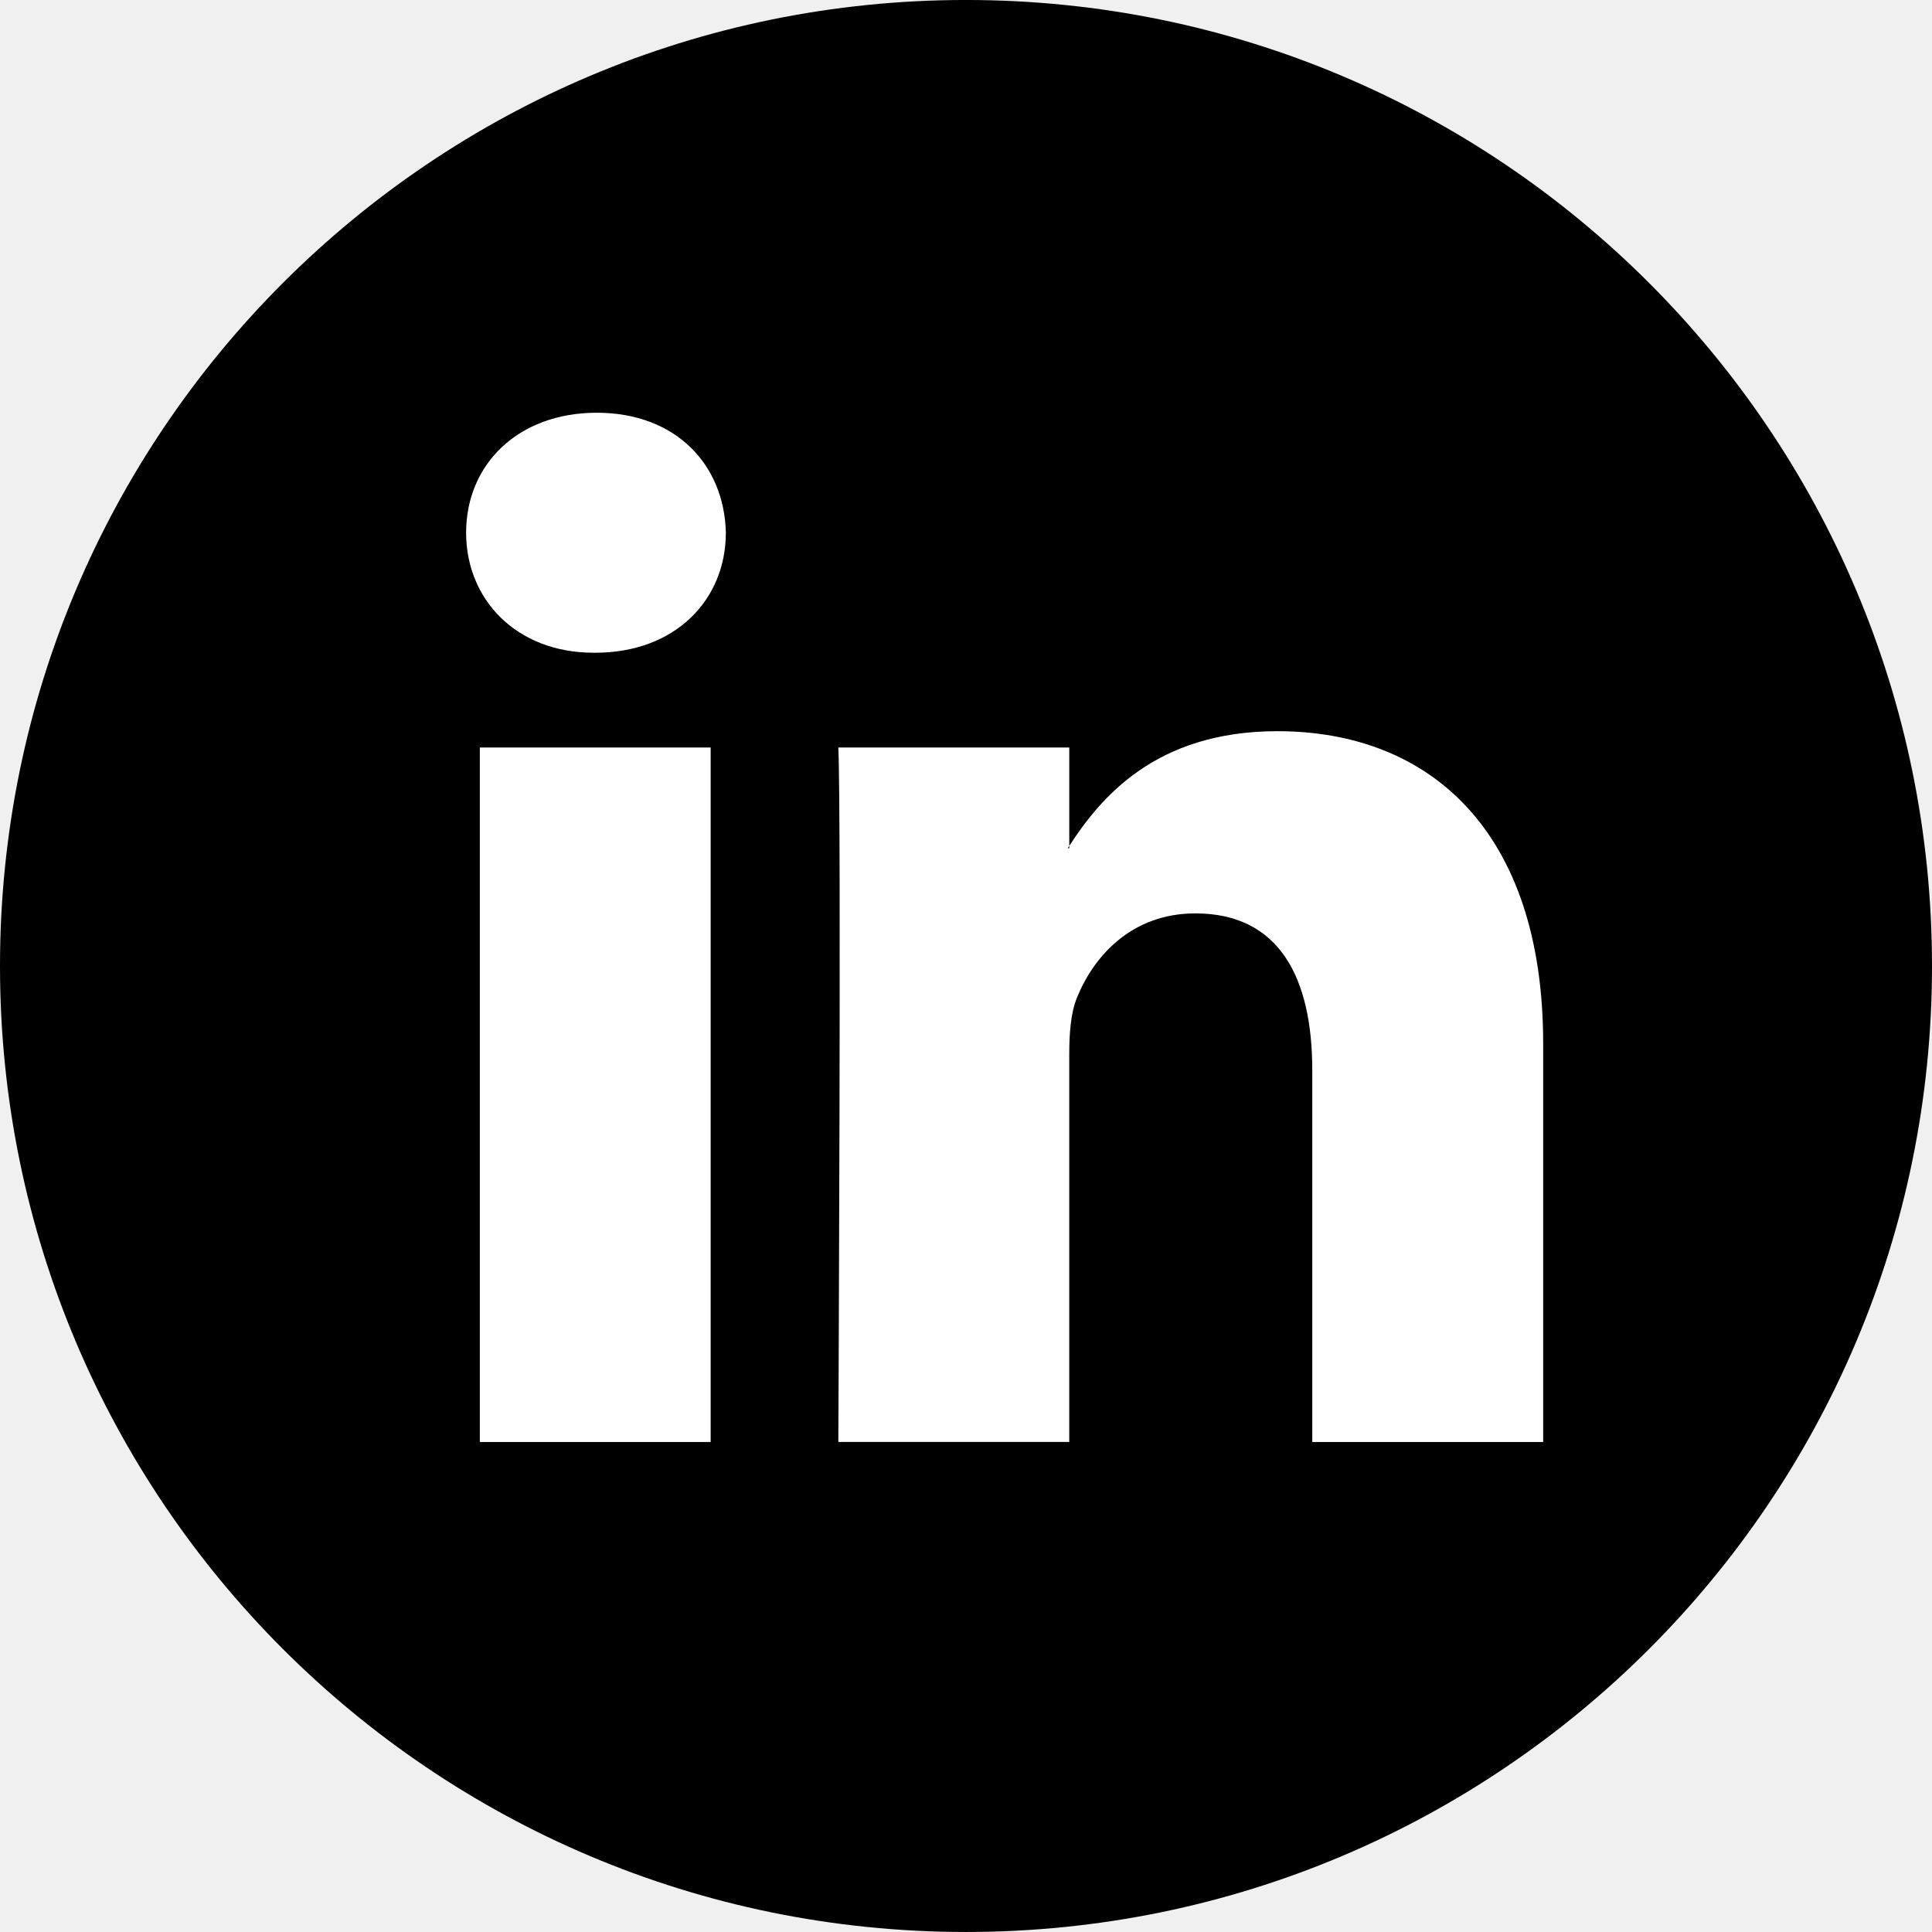
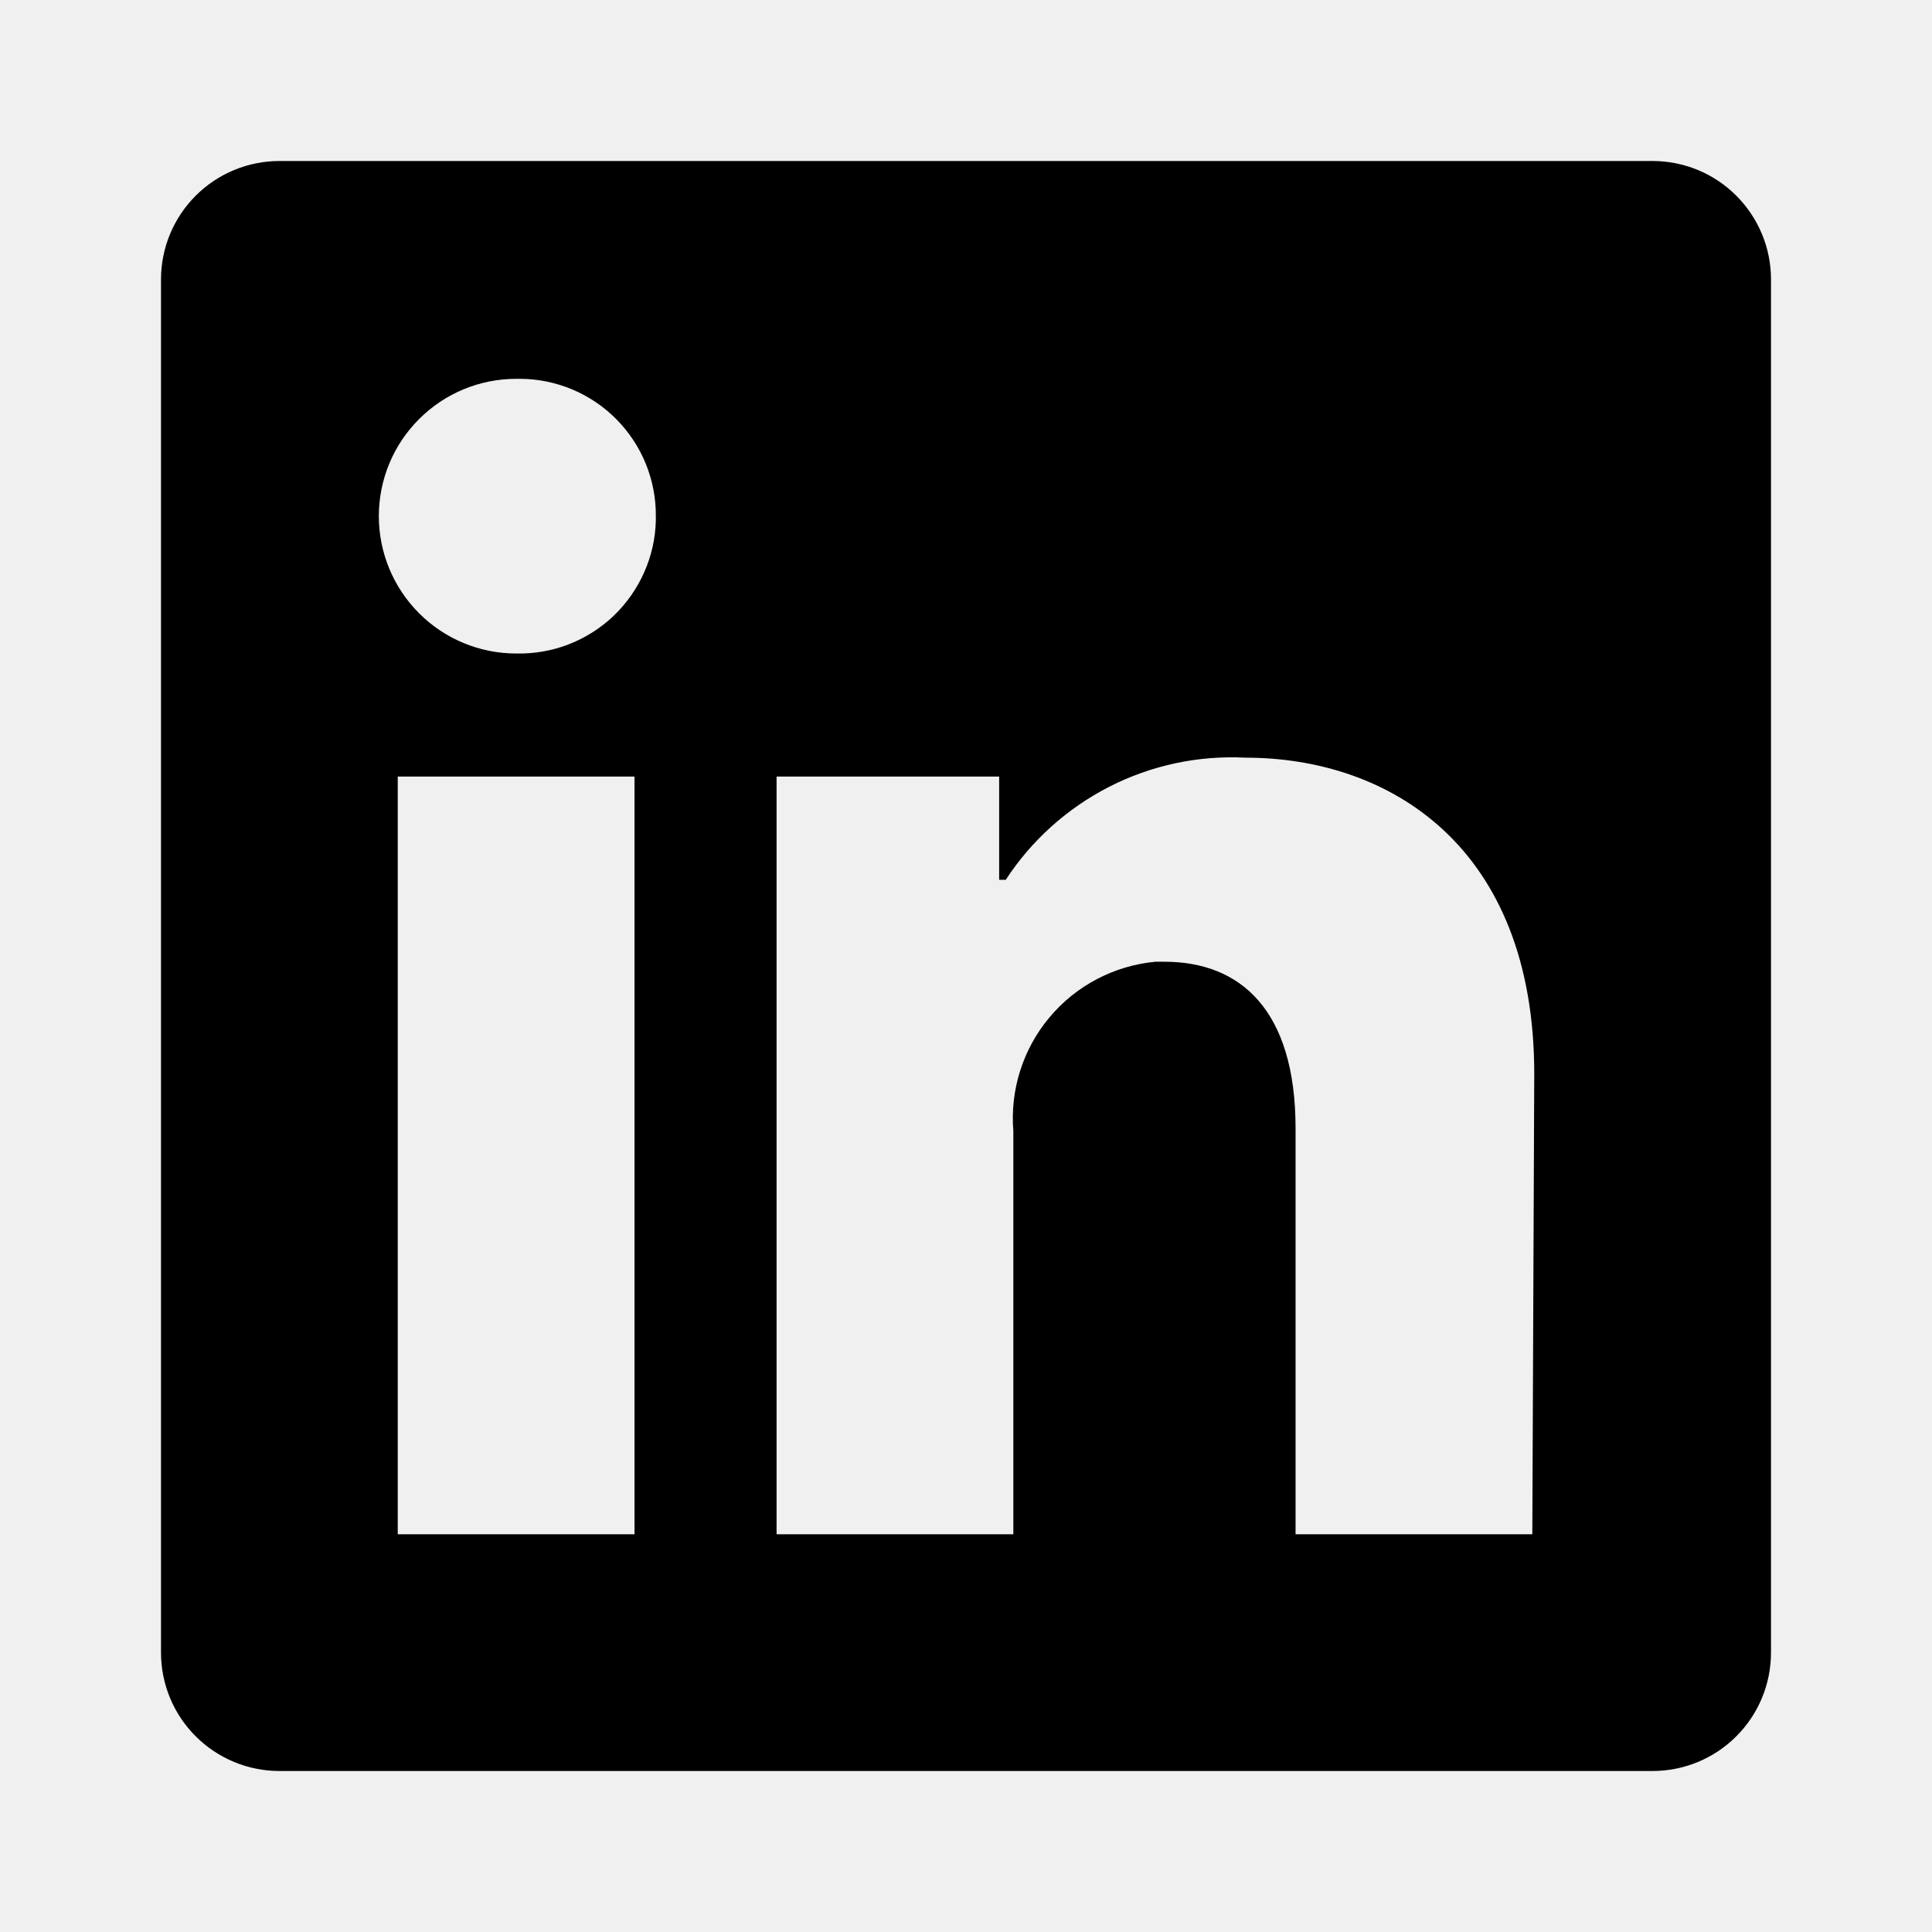
- <svg xmlns="http://www.w3.org/2000/svg" height="800px" width="800px" version="1.1" id="Capa_1" viewBox="0 0 112.196 112.196" xml:space="preserve" fill="#000000">
-   <g id="SVGRepo_bgCarrier" stroke-width="0" />
-   <g id="SVGRepo_tracerCarrier" stroke-linecap="round" stroke-linejoin="round" />
-   <g id="SVGRepo_iconCarrier">
-     <g>
-       <circle style="fill:#000000;" cx="56.098" cy="56.097" r="56.098" />
-       <g>
-         <path style="fill:#ffffff;" d="M89.616,60.611v23.128H76.207V62.161c0-5.418-1.936-9.118-6.791-9.118 c-3.705,0-5.906,2.491-6.878,4.903c-0.353,0.862-0.444,2.059-0.444,3.268v22.524H48.684c0,0,0.18-36.546,0-40.329h13.411v5.715 c-0.027,0.045-0.065,0.089-0.089,0.132h0.089v-0.132c1.782-2.742,4.96-6.662,12.085-6.662 C83.002,42.462,89.616,48.226,89.616,60.611L89.616,60.611z M34.656,23.969c-4.587,0-7.588,3.011-7.588,6.967 c0,3.872,2.914,6.97,7.412,6.97h0.087c4.677,0,7.585-3.098,7.585-6.97C42.063,26.98,39.244,23.969,34.656,23.969L34.656,23.969z M27.865,83.739H41.27V43.409H27.865V83.739z" />
-       </g>
-     </g>
-   </g>
+ <svg xmlns="http://www.w3.org/2000/svg" width="800px" height="800px" viewBox="0 0 24 24" fill="none">
+   <path d="M22 3.471V20.529C22 20.919 21.845 21.294 21.569 21.569C21.294 21.845 20.919 22 20.529 22H3.471C3.081 22 2.707 21.845 2.431 21.569C2.155 21.294 2 20.919 2 20.529V3.471C2 3.081 2.155 2.707 2.431 2.431C2.707 2.155 3.081 2 3.471 2H20.529C20.919 2 21.294 2.155 21.569 2.431C21.845 2.707 22 3.081 22 3.471ZM7.882 9.647H4.941V19.059H7.882V9.647ZM8.147 6.412C8.149 6.189 8.106 5.969 8.023 5.763C7.939 5.556 7.815 5.369 7.659 5.21C7.503 5.052 7.317 4.926 7.112 4.839C6.907 4.753 6.687 4.707 6.465 4.706H6.412C5.959 4.706 5.525 4.886 5.206 5.206C4.886 5.525 4.706 5.959 4.706 6.412C4.706 6.864 4.886 7.298 5.206 7.618C5.525 7.938 5.959 8.118 6.412 8.118C6.634 8.123 6.856 8.085 7.063 8.005C7.271 7.924 7.461 7.804 7.622 7.651C7.783 7.497 7.912 7.313 8.002 7.11C8.093 6.906 8.142 6.687 8.147 6.465V6.412ZM19.059 13.341C19.059 10.512 17.259 9.412 15.471 9.412C14.885 9.382 14.302 9.507 13.78 9.773C13.258 10.04 12.814 10.438 12.494 10.929H12.412V9.647H9.647V19.059H12.588V14.053C12.546 13.54 12.707 13.031 13.038 12.637C13.368 12.243 13.841 11.995 14.353 11.947H14.465C15.4 11.947 16.094 12.535 16.094 14.018V19.059H19.035L19.059 13.341Z" fill="#000000" />
</svg>
